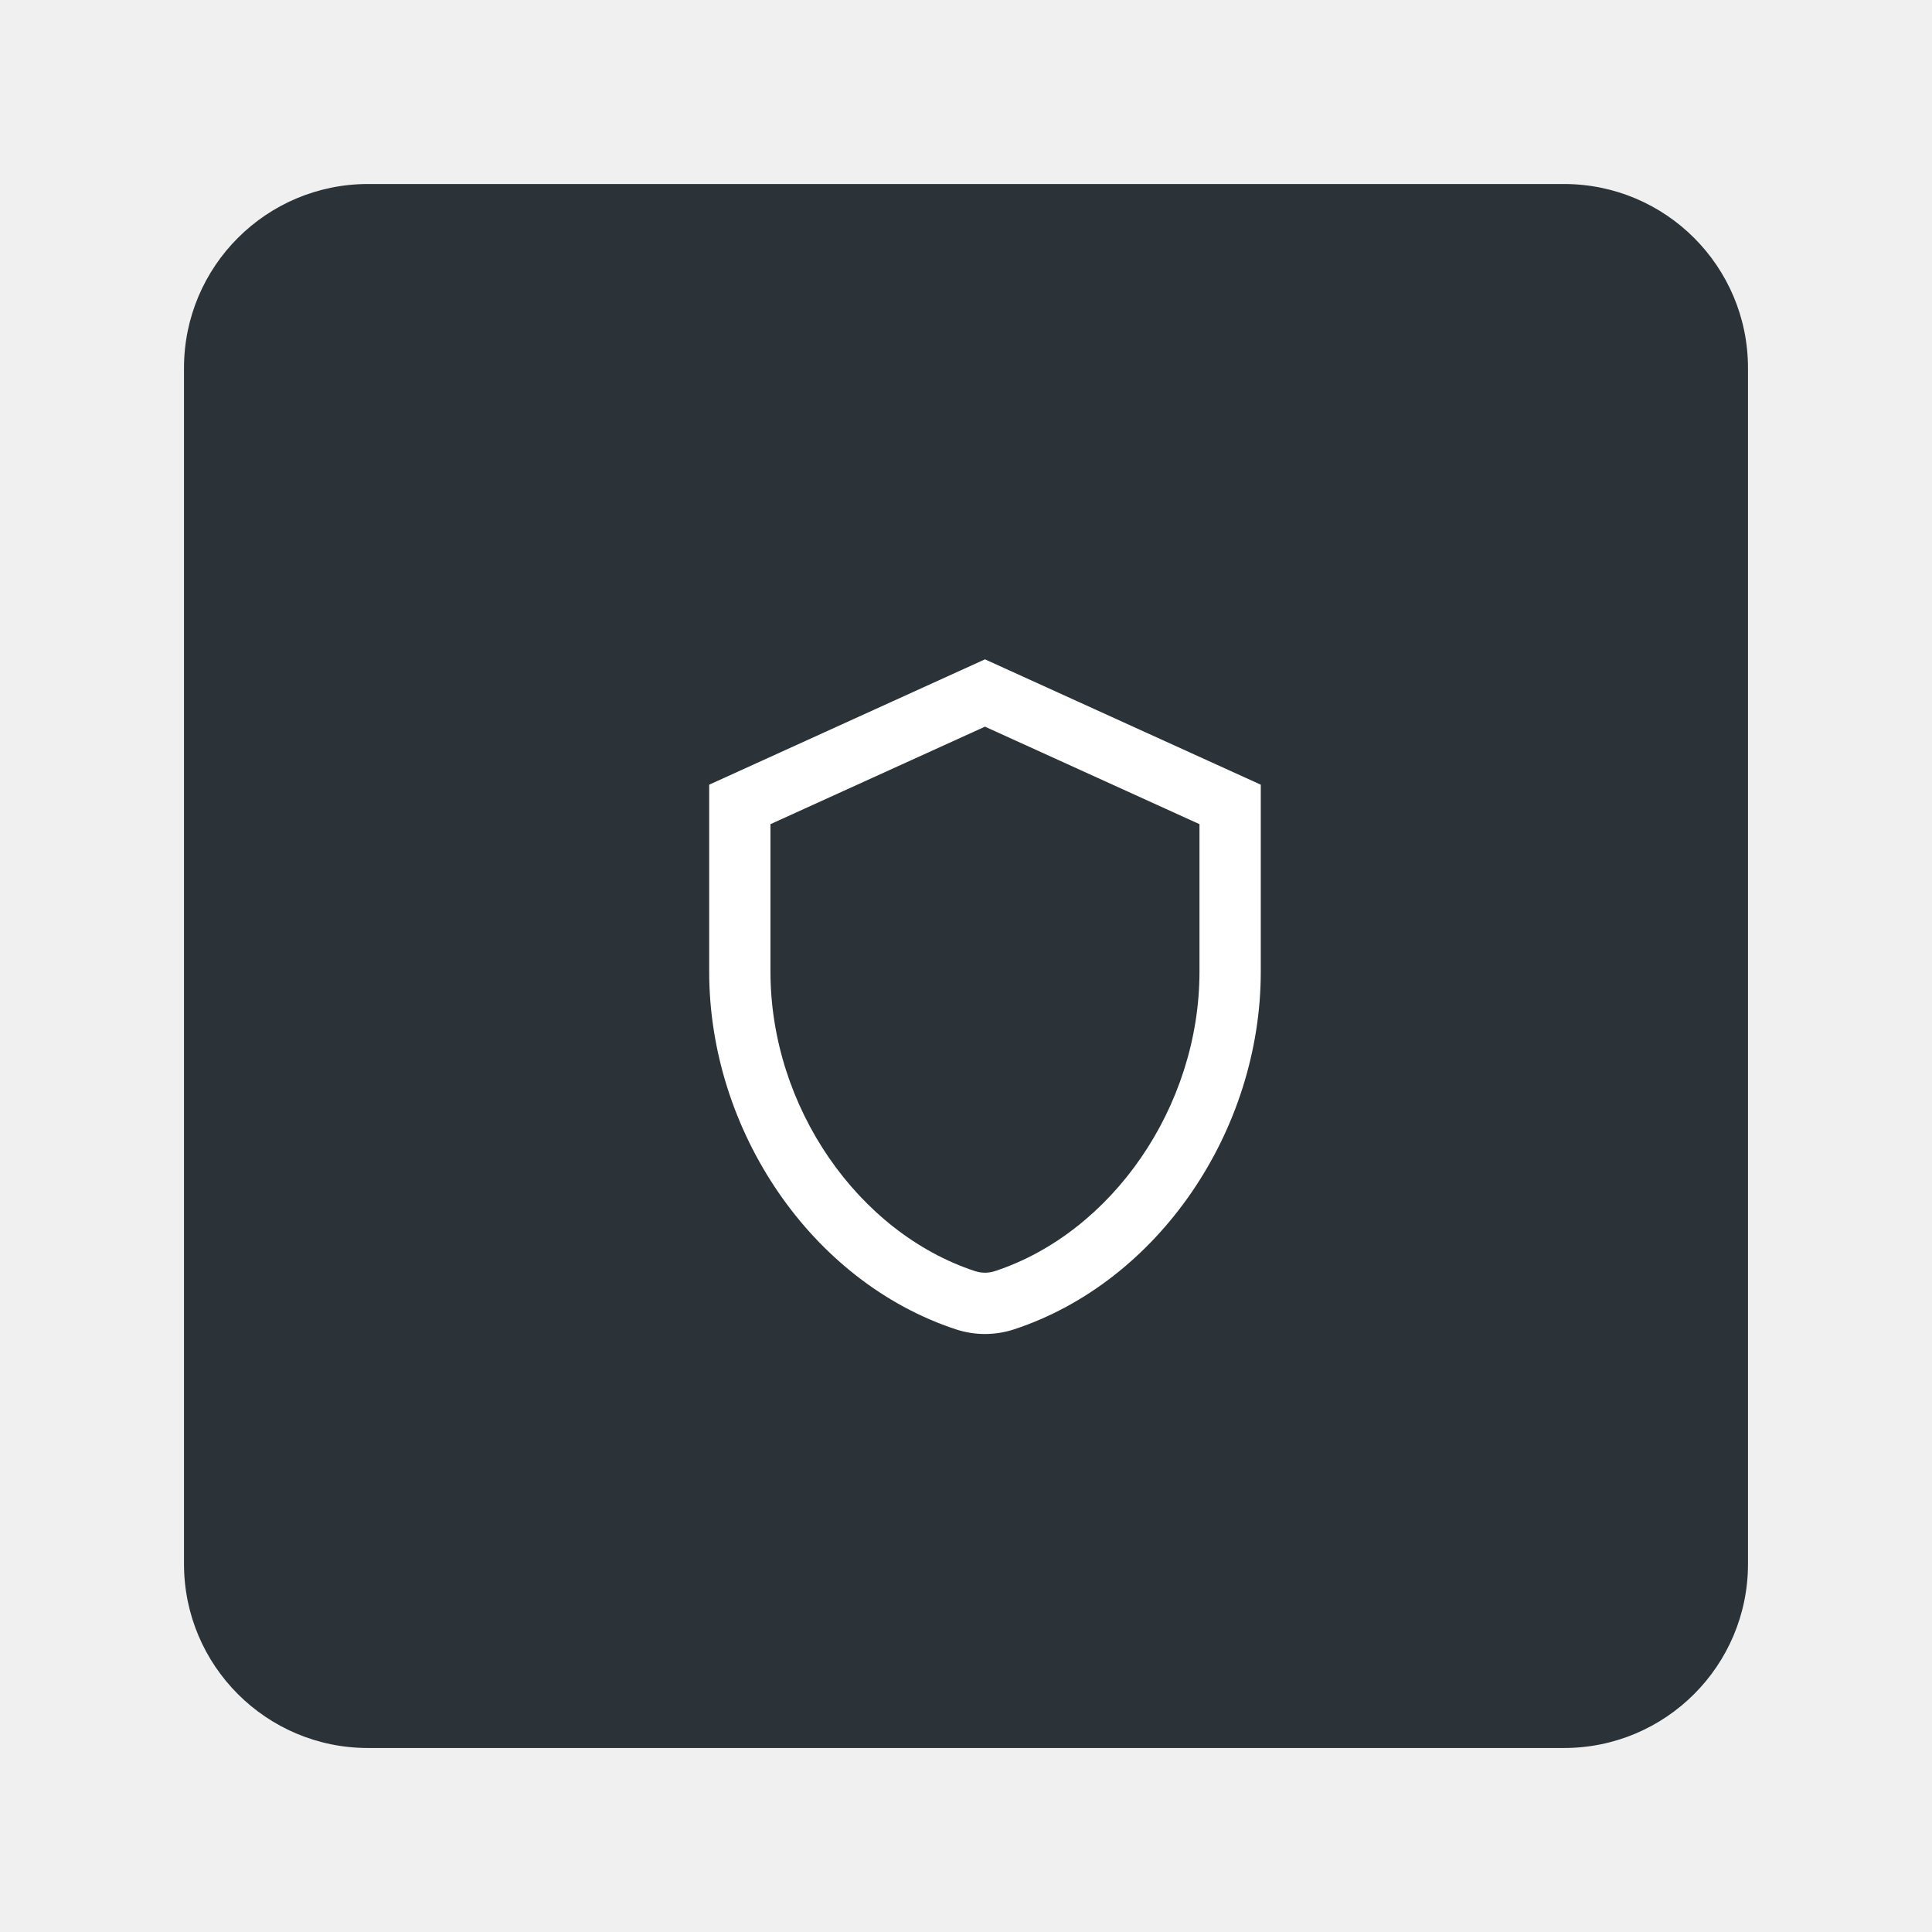
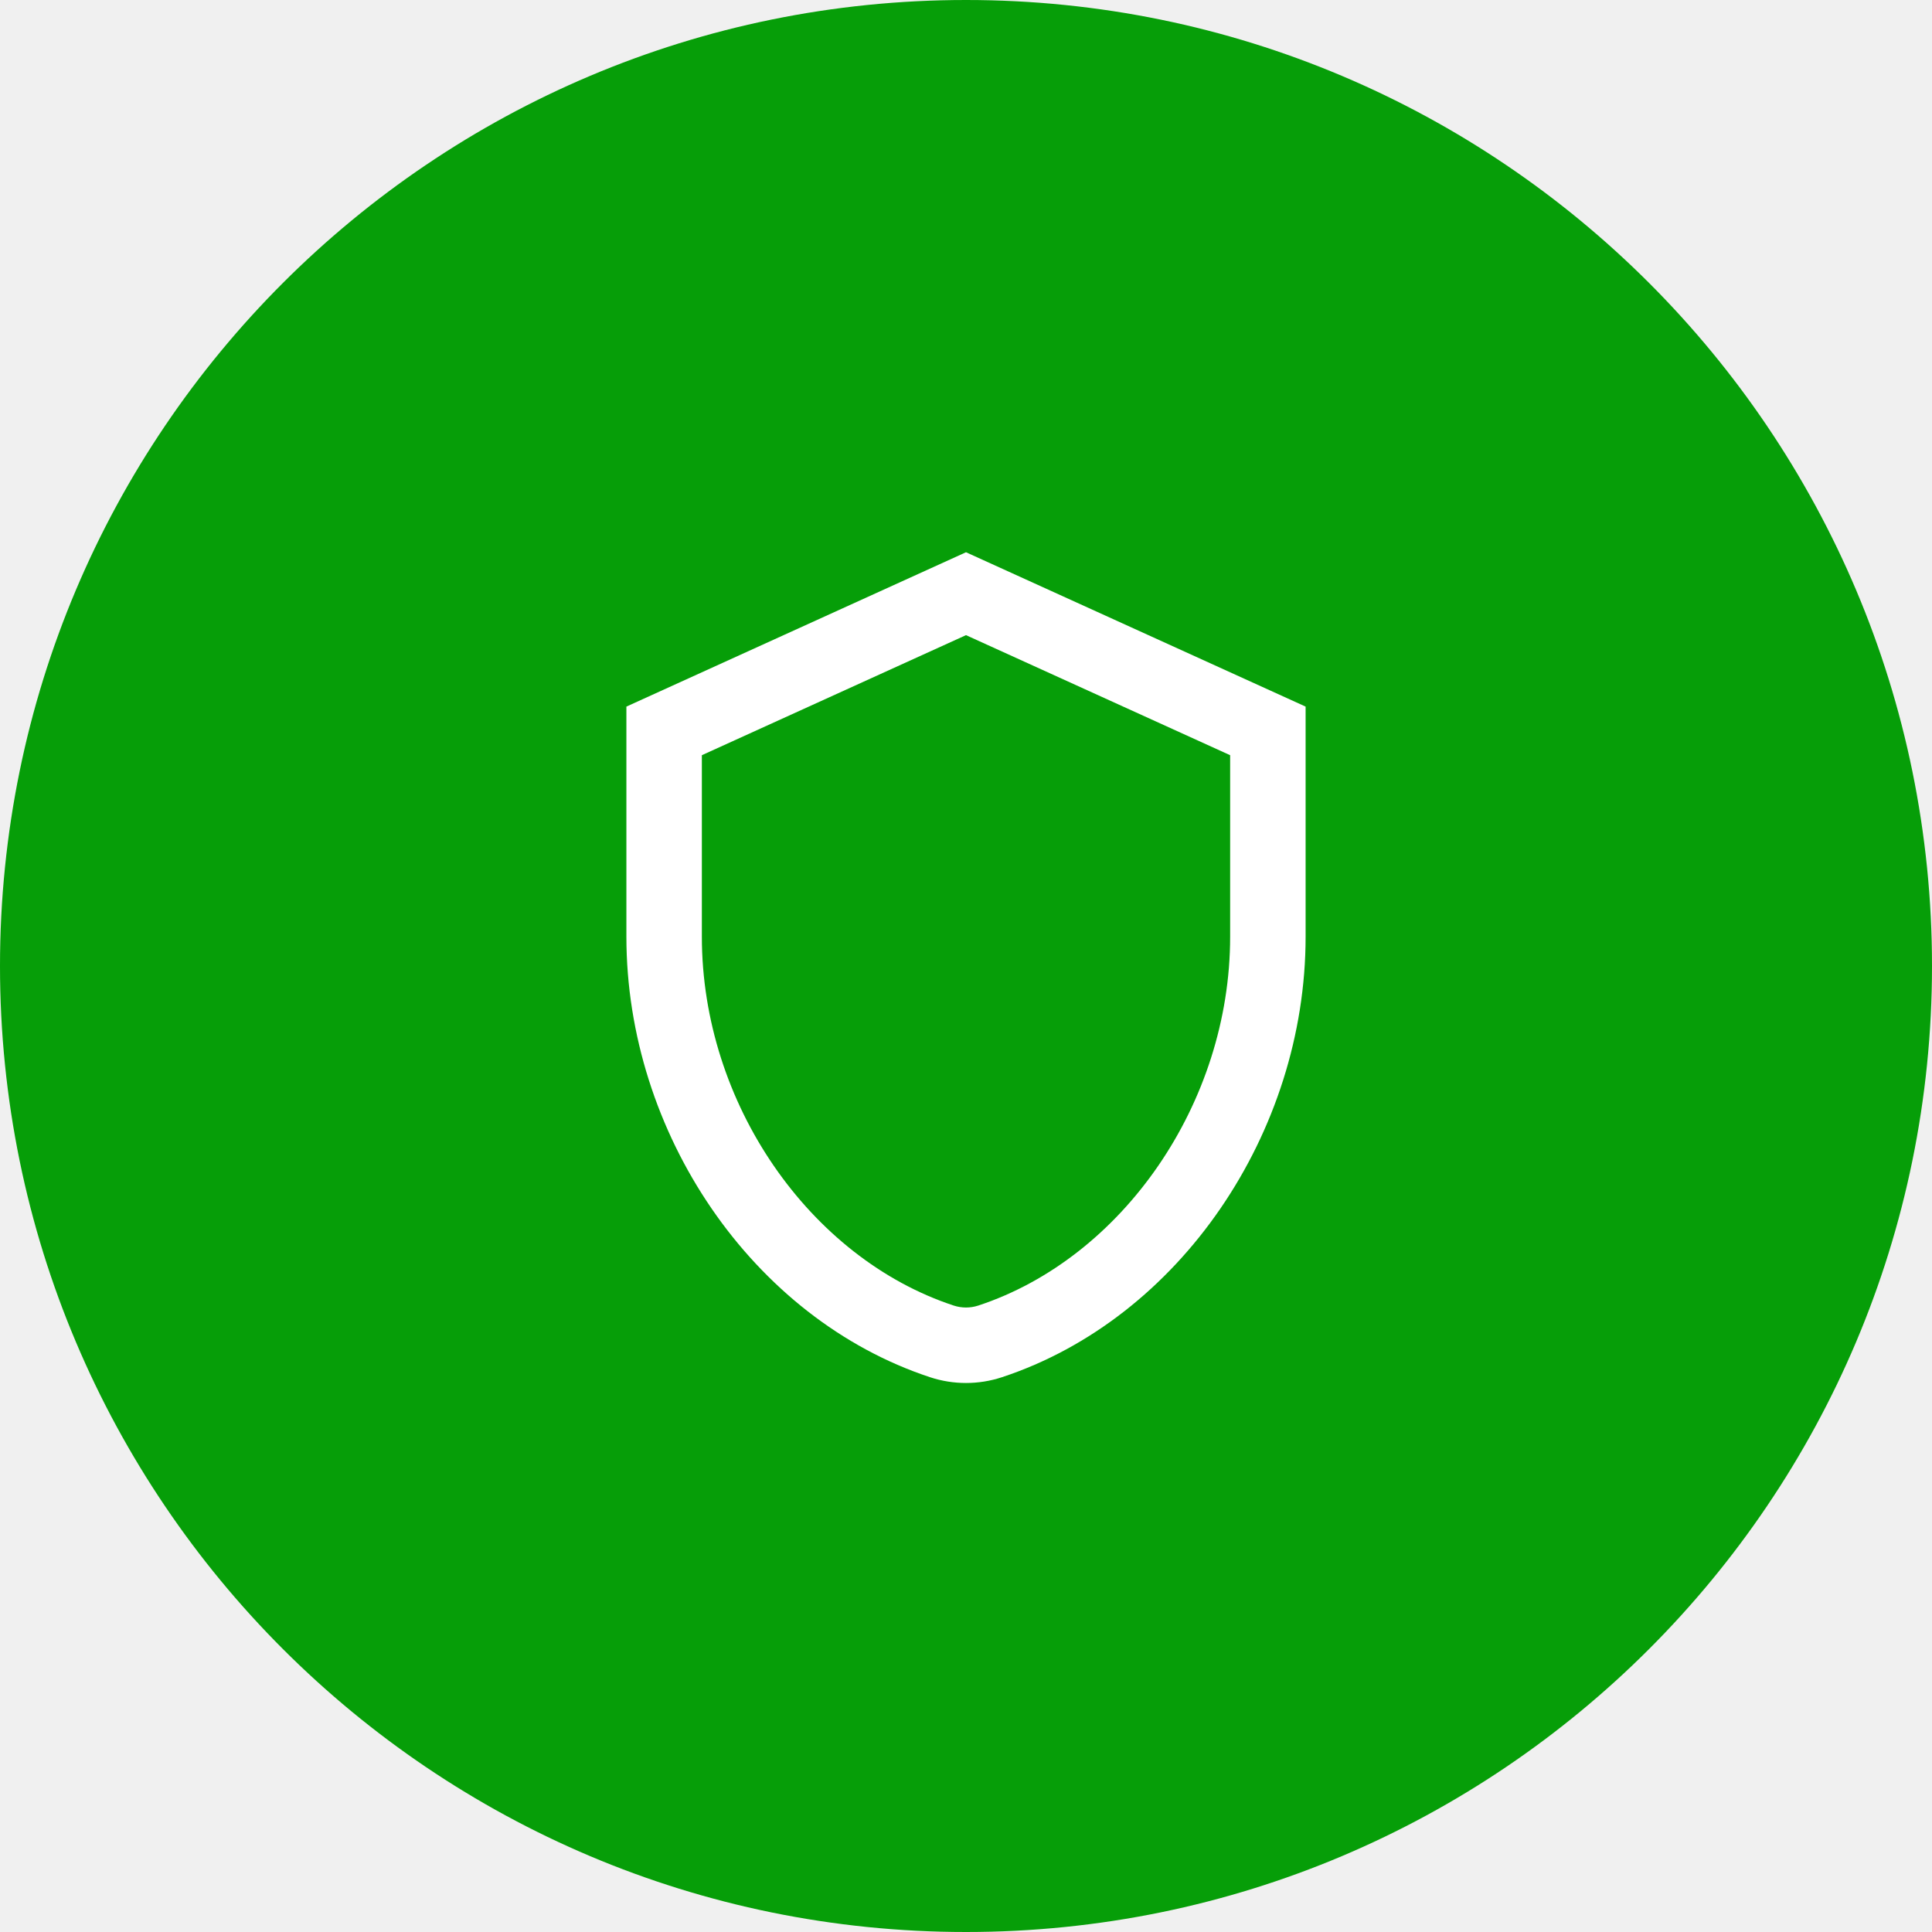
- <svg xmlns="http://www.w3.org/2000/svg" width="128" height="128" viewBox="0 0 128 128" fill="none">
-   <g clip-path="url(#clip0_5171_60976)">
-     <rect x="12.19" y="12.191" width="103.619" height="103.619" rx="12.191" fill="#2C3338" />
-     <g style="mix-blend-mode:screen">
-       <path fill-rule="evenodd" clip-rule="evenodd" d="M65.257 43.683L83.53 51.988V64.37C83.53 74.924 76.751 84.918 67.192 88.07C65.936 88.485 64.579 88.485 63.323 88.07C53.764 84.918 46.985 74.924 46.985 64.37V51.988L65.257 43.683ZM51.045 54.603V64.37C51.045 73.338 56.852 81.661 64.594 84.214C65.025 84.356 65.49 84.356 65.92 84.214C73.662 81.661 79.469 73.338 79.469 64.37V54.603L65.257 48.143L51.045 54.603Z" fill="white" />
-     </g>
-   </g>
-   <defs>
-     <clipPath id="clip0_5171_60976">
-       <rect width="128" height="128" fill="white" />
-     </clipPath>
-   </defs>
+ <svg xmlns="http://www.w3.org/2000/svg" width="64" height="64" viewBox="0 0 64 64" fill="none">
+   <circle cx="32" cy="32" r="32" fill="#069E08" />
+   <path fill-rule="evenodd" clip-rule="evenodd" d="M32 18.294L43.25 23.407V31.03C43.25 37.529 39.076 43.681 33.191 45.622C32.418 45.877 31.582 45.877 30.809 45.622C24.924 43.681 20.75 37.529 20.75 31.03V23.407L32 18.294ZM23.25 25.017V31.03C23.25 36.552 26.825 41.676 31.592 43.248C31.857 43.335 32.143 43.335 32.408 43.248C37.175 41.676 40.75 36.552 40.75 31.03V25.017L32 21.04L23.25 25.017Z" fill="white" />
</svg>
